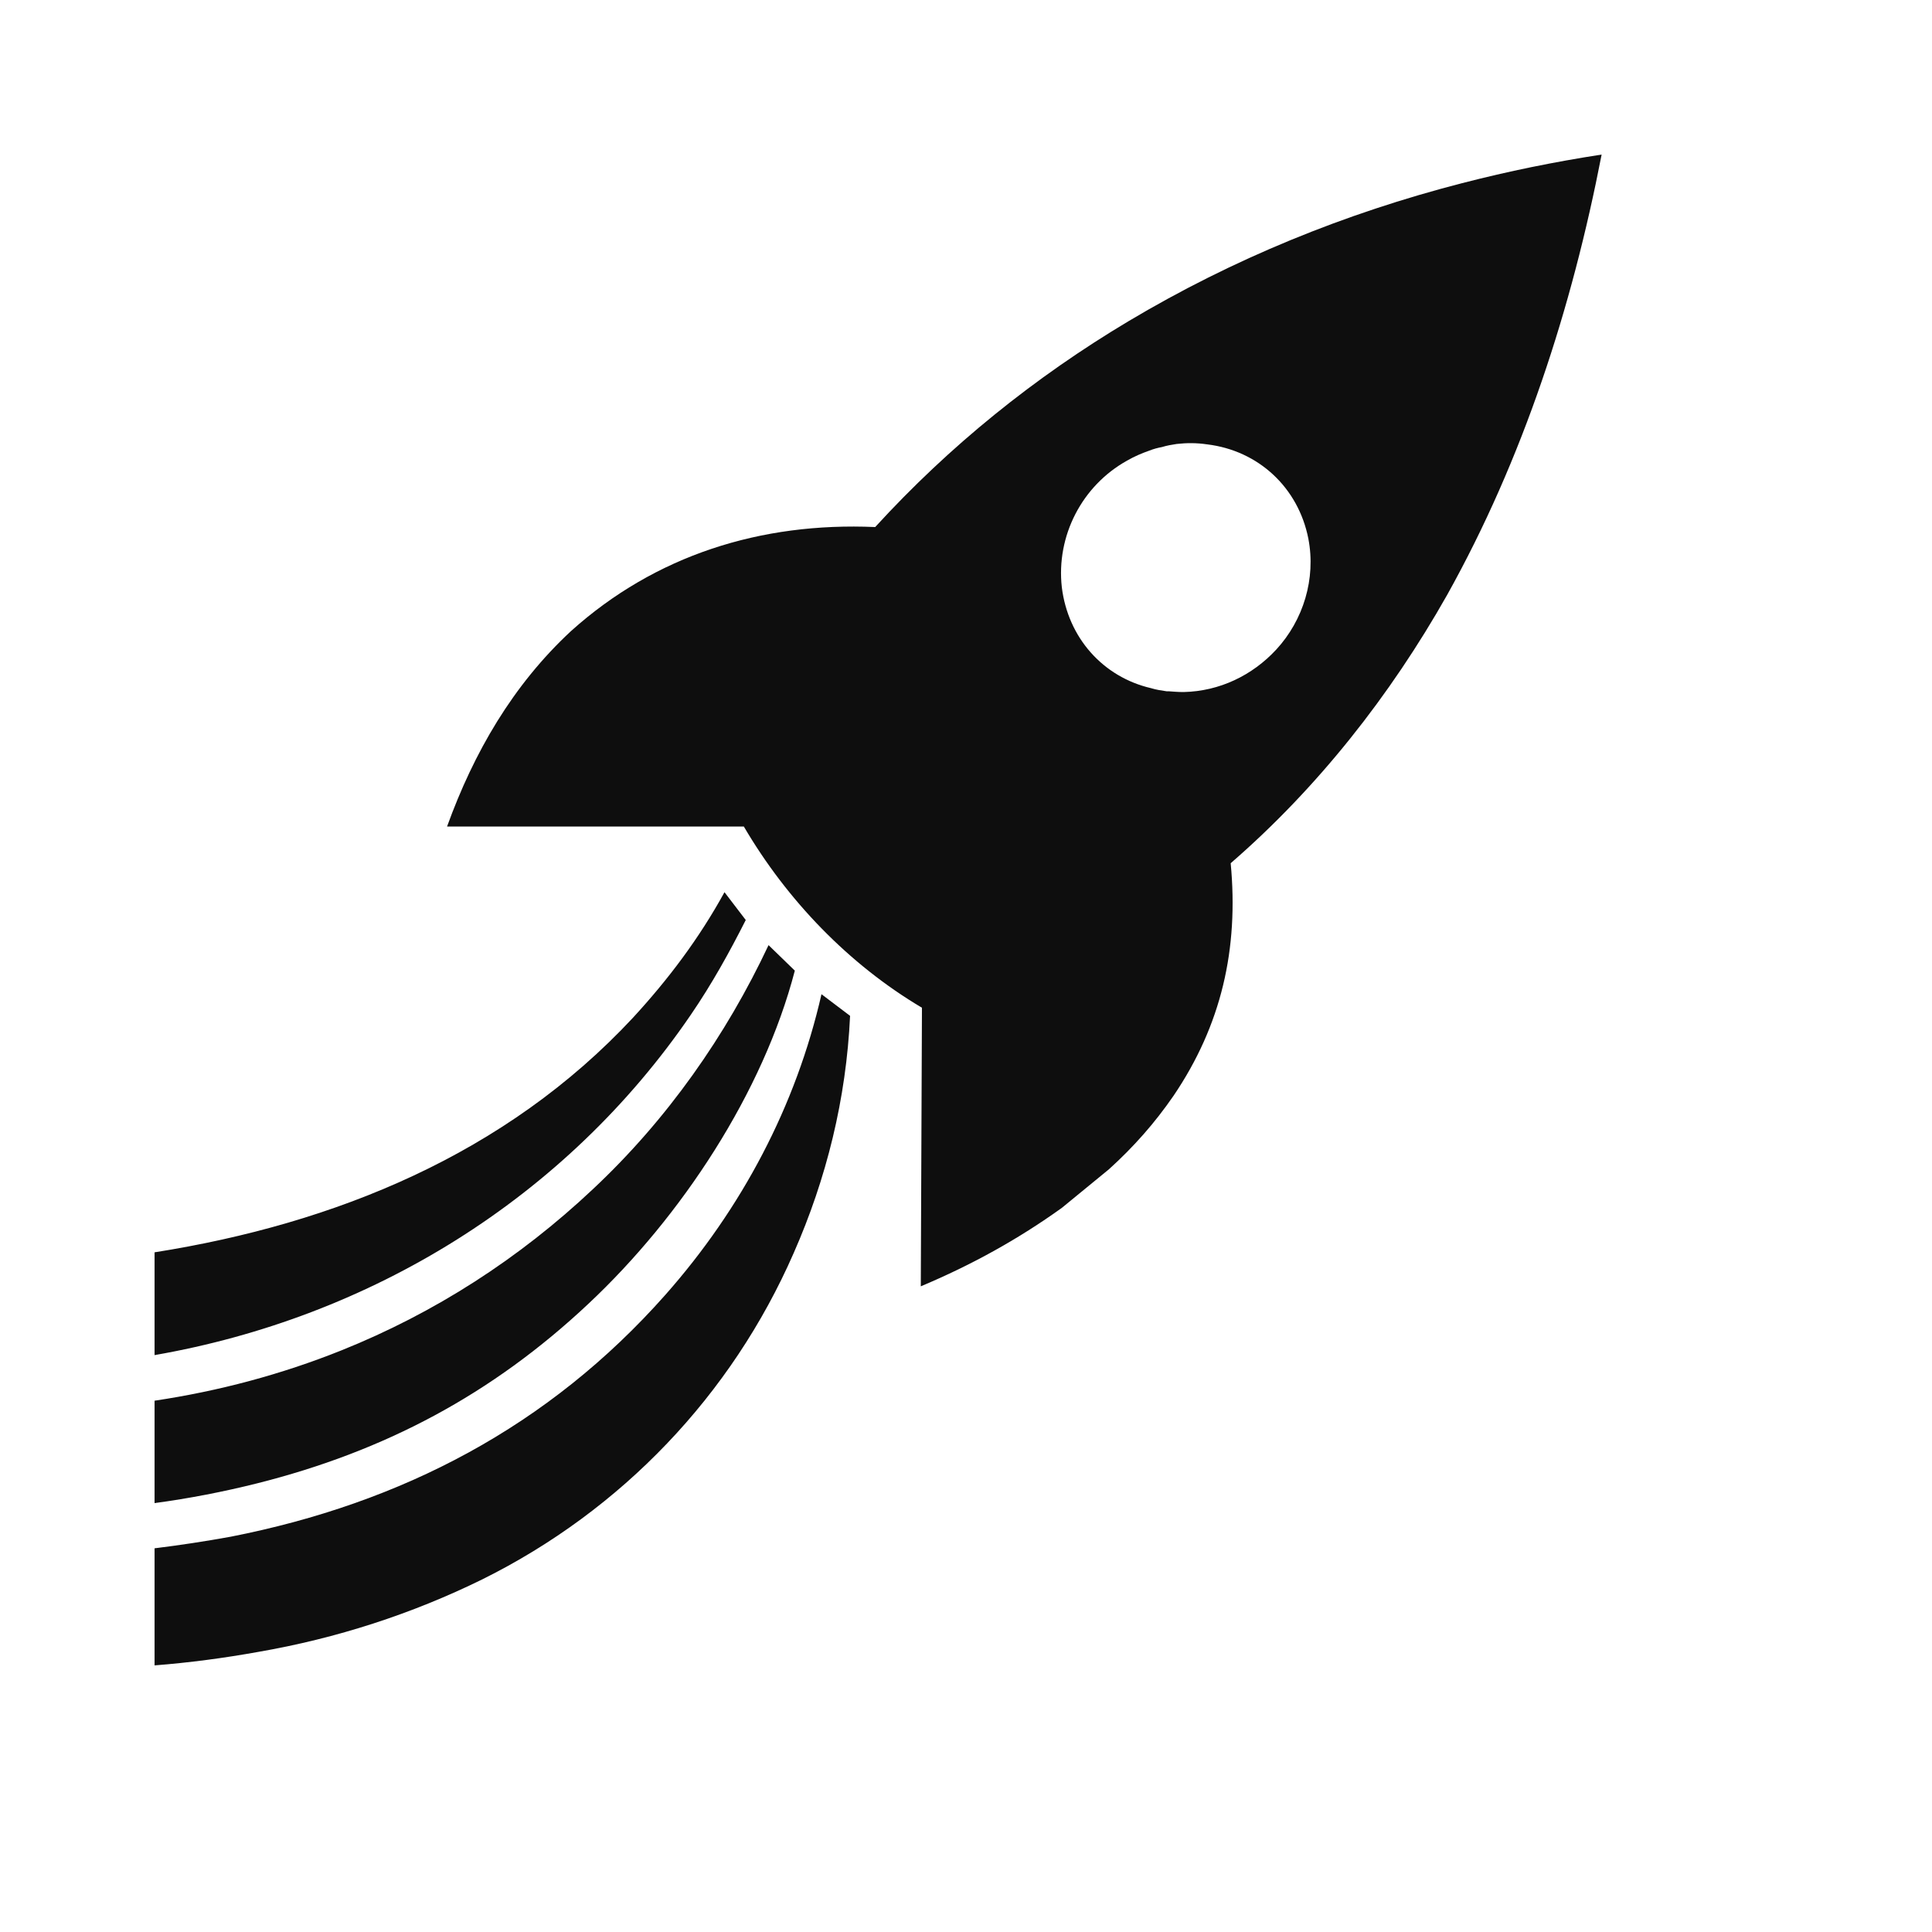
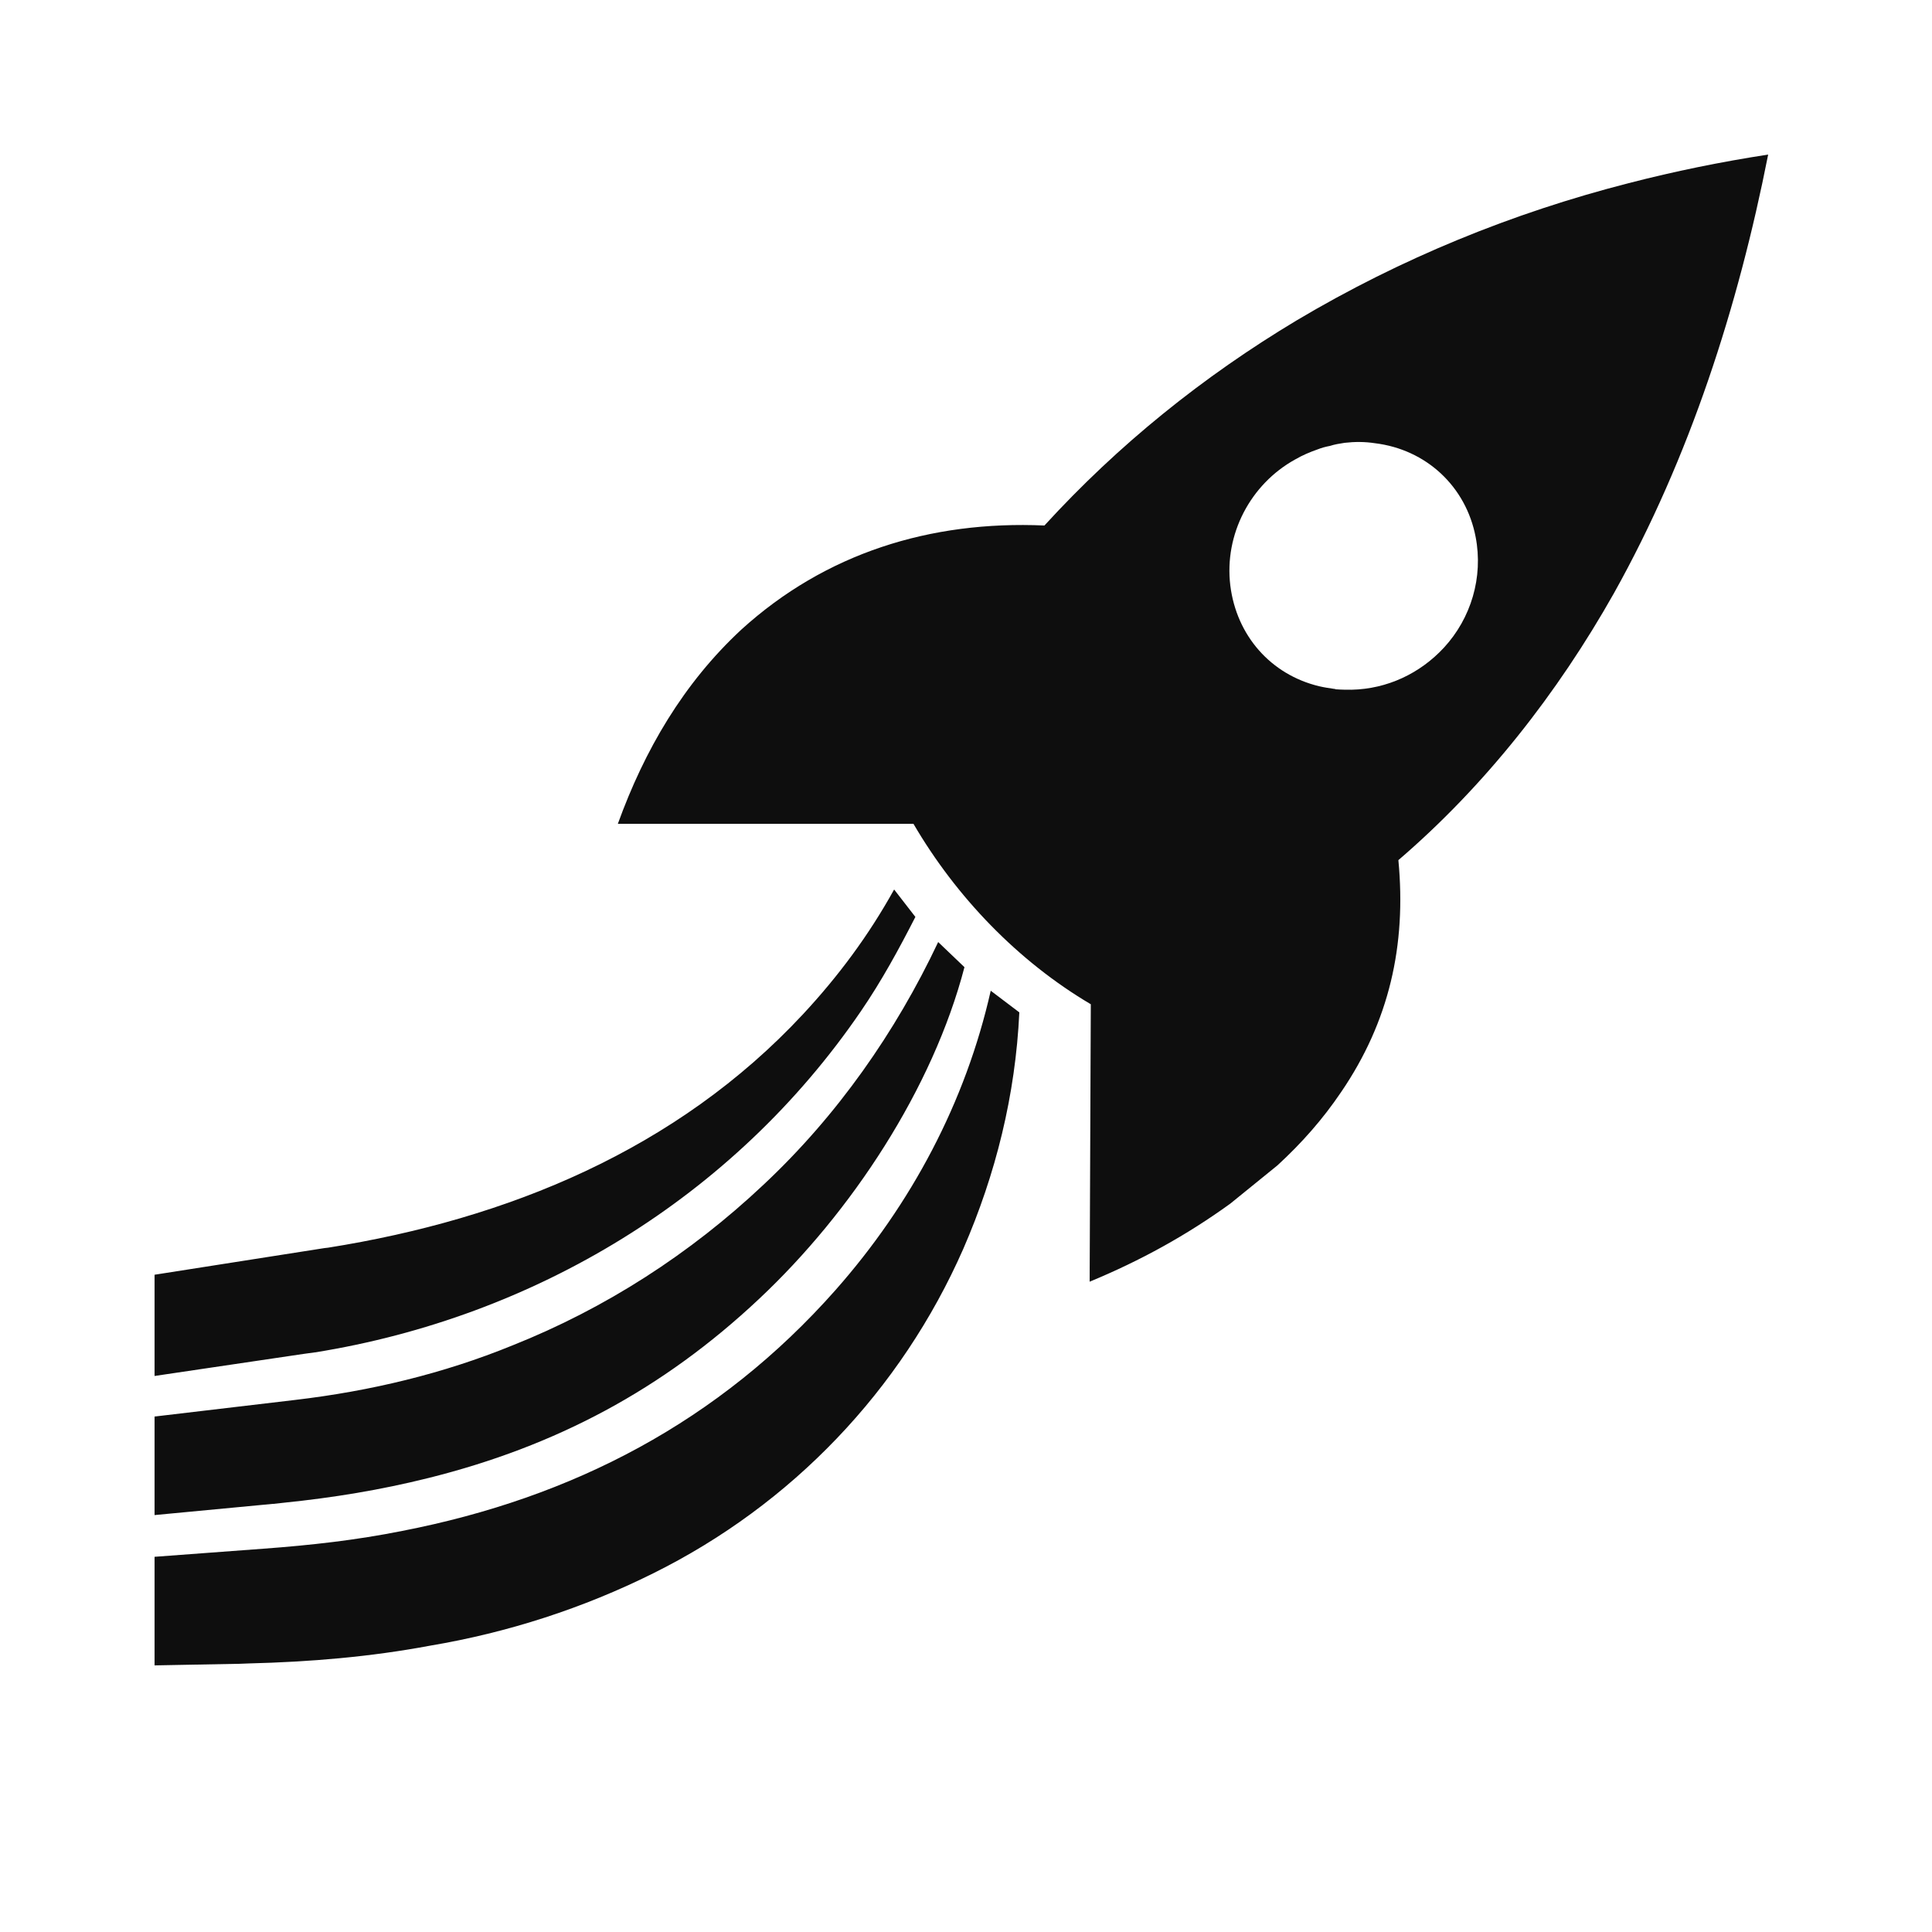
<svg xmlns="http://www.w3.org/2000/svg" width="50" height="50" viewBox="0 0 50 50" fill="none">
-   <path d="M41.45 4C40.68 7.97 39.42 11.87 37.45 15.4C35.98 18 34.1 20.39 31.85 22.34C32.06 24.56 31.61 26.53 30.37 28.36C29.88 29.07 29.34 29.68 28.7 30.26L27.48 31.26C26.35 32.07 25.16 32.73 23.83 33.29L23.86 26.08C21.97 24.96 20.37 23.3 19.25 21.39H11.57C12.26 19.48 13.27 17.73 14.78 16.33C16.96 14.37 19.69 13.51 22.65 13.64C24.57 11.54 26.78 9.76 29.21 8.31C31.91 6.7 34.81 5.52 37.84 4.74C39.04 4.43 40.22 4.19 41.45 4ZM22 26.29C21.9 28.44 21.39 30.5 20.54 32.43C18.93 36.11 16.09 39.08 12.49 40.87C10.66 41.77 8.71 42.4 6.69 42.75C5.8 42.91 4.9 43.03 4 43.1V40.07C4.65 39.99 5.31 39.89 5.97 39.77C10.4 38.9 14.2 36.92 17.22 33.51C19.2 31.27 20.6 28.62 21.26 25.73ZM20.57 25.12C19.75 28.27 17.64 31.48 15.23 33.74C12.73 36.09 9.95 37.56 6.65 38.39C5.77 38.61 4.89 38.78 4 38.9V36.25C5.67 36 7.28 35.57 8.83 34.95C11.25 33.98 13.44 32.57 15.35 30.77C17.27 28.97 18.79 26.8 19.89 24.46ZM19.3 23.81C18.87 24.66 18.42 25.47 17.88 26.26C14.63 31.02 9.58 34.1 4 35.07V32.41C8.68 31.67 13.09 29.87 16.38 26.34C17.3 25.34 18.09 24.29 18.75 23.09ZM31.24 11.5C30.97 11.46 30.71 11.46 30.45 11.49C30.32 11.51 30.2 11.53 30.07 11.57C29.96 11.59 29.85 11.62 29.75 11.66C29.55 11.73 29.36 11.81 29.17 11.92C28 12.57 27.33 13.87 27.48 15.2C27.64 16.5 28.54 17.52 29.79 17.81C29.92 17.85 30.05 17.87 30.19 17.89C30.2 17.89 30.21 17.89 30.23 17.89C30.23 17.89 30.24 17.89 30.24 17.89C30.37 17.9 30.5 17.91 30.63 17.91H30.63C31.56 17.89 32.41 17.48 33.03 16.81C33.73 16.05 34.06 14.98 33.86 13.94C33.6 12.62 32.57 11.66 31.24 11.5Z" fill="#0E0E0E" />
+   <path d="M45.76 4C44.98 7.95 43.73 11.84 41.77 15.35C40.31 17.94 38.44 20.33 36.19 22.26C36.4 24.47 35.95 26.44 34.71 28.26C34.23 28.97 33.69 29.58 33.06 30.16L31.84 31.15C30.72 31.96 29.53 32.62 28.2 33.17L28.23 25.99C26.35 24.88 24.75 23.22 23.64 21.32H15.99C16.68 19.41 17.69 17.68 19.19 16.29C21.36 14.32 24.07 13.47 27.03 13.6C28.94 11.51 31.14 9.74 33.56 8.29C36.25 6.69 39.14 5.51 42.15 4.74C43.35 4.43 44.53 4.19 45.76 4ZM26.38 26.2C26.28 28.34 25.77 30.39 24.93 32.32C23.32 35.98 20.49 38.94 16.9 40.72C15.09 41.62 13.15 42.25 11.13 42.59C9.58 42.88 8.03 43.01 6.43 43.05L6.43 43.05L6.17 43.06L6.13 43.06L4 43.1V40.29L6.82 40.08C8.04 39.99 9.21 39.86 10.41 39.62C14.83 38.76 18.61 36.79 21.62 33.39C23.59 31.16 24.99 28.52 25.64 25.64ZM24.96 25.03C24.14 28.17 22.04 31.37 19.64 33.62C17.15 35.96 14.38 37.43 11.09 38.25C9.85 38.56 8.62 38.76 7.35 38.89L7.35 38.89L7.08 38.92L7.06 38.92L4 39.21V36.66L7.64 36.23C9.59 36 11.47 35.55 13.26 34.82C15.67 33.86 17.86 32.45 19.76 30.66C21.67 28.87 23.18 26.71 24.28 24.38ZM23.69 23.73C23.26 24.57 22.82 25.38 22.28 26.17C18.98 31 13.82 34.09 8.15 35L8.14 35L7.85 35.04L4 35.61V32.99L8.4 32.3L8.49 32.29C13.14 31.55 17.51 29.76 20.78 26.25C21.7 25.26 22.48 24.21 23.14 23.02ZM35.58 11.47C35.32 11.43 35.06 11.43 34.8 11.46C34.67 11.48 34.54 11.5 34.42 11.54C34.31 11.56 34.2 11.59 34.1 11.63C33.9 11.7 33.71 11.78 33.52 11.89C32.36 12.53 31.68 13.83 31.84 15.15C32 16.45 32.89 17.46 34.14 17.76C34.27 17.79 34.4 17.81 34.54 17.83C34.55 17.83 34.56 17.83 34.57 17.84C34.58 17.84 34.59 17.84 34.59 17.84C34.72 17.85 34.85 17.85 34.97 17.85H34.98C35.9 17.83 36.75 17.43 37.37 16.76C38.07 16 38.39 14.94 38.19 13.9C37.94 12.59 36.91 11.63 35.58 11.47Z" fill="#0E0E0E" />
</svg>
